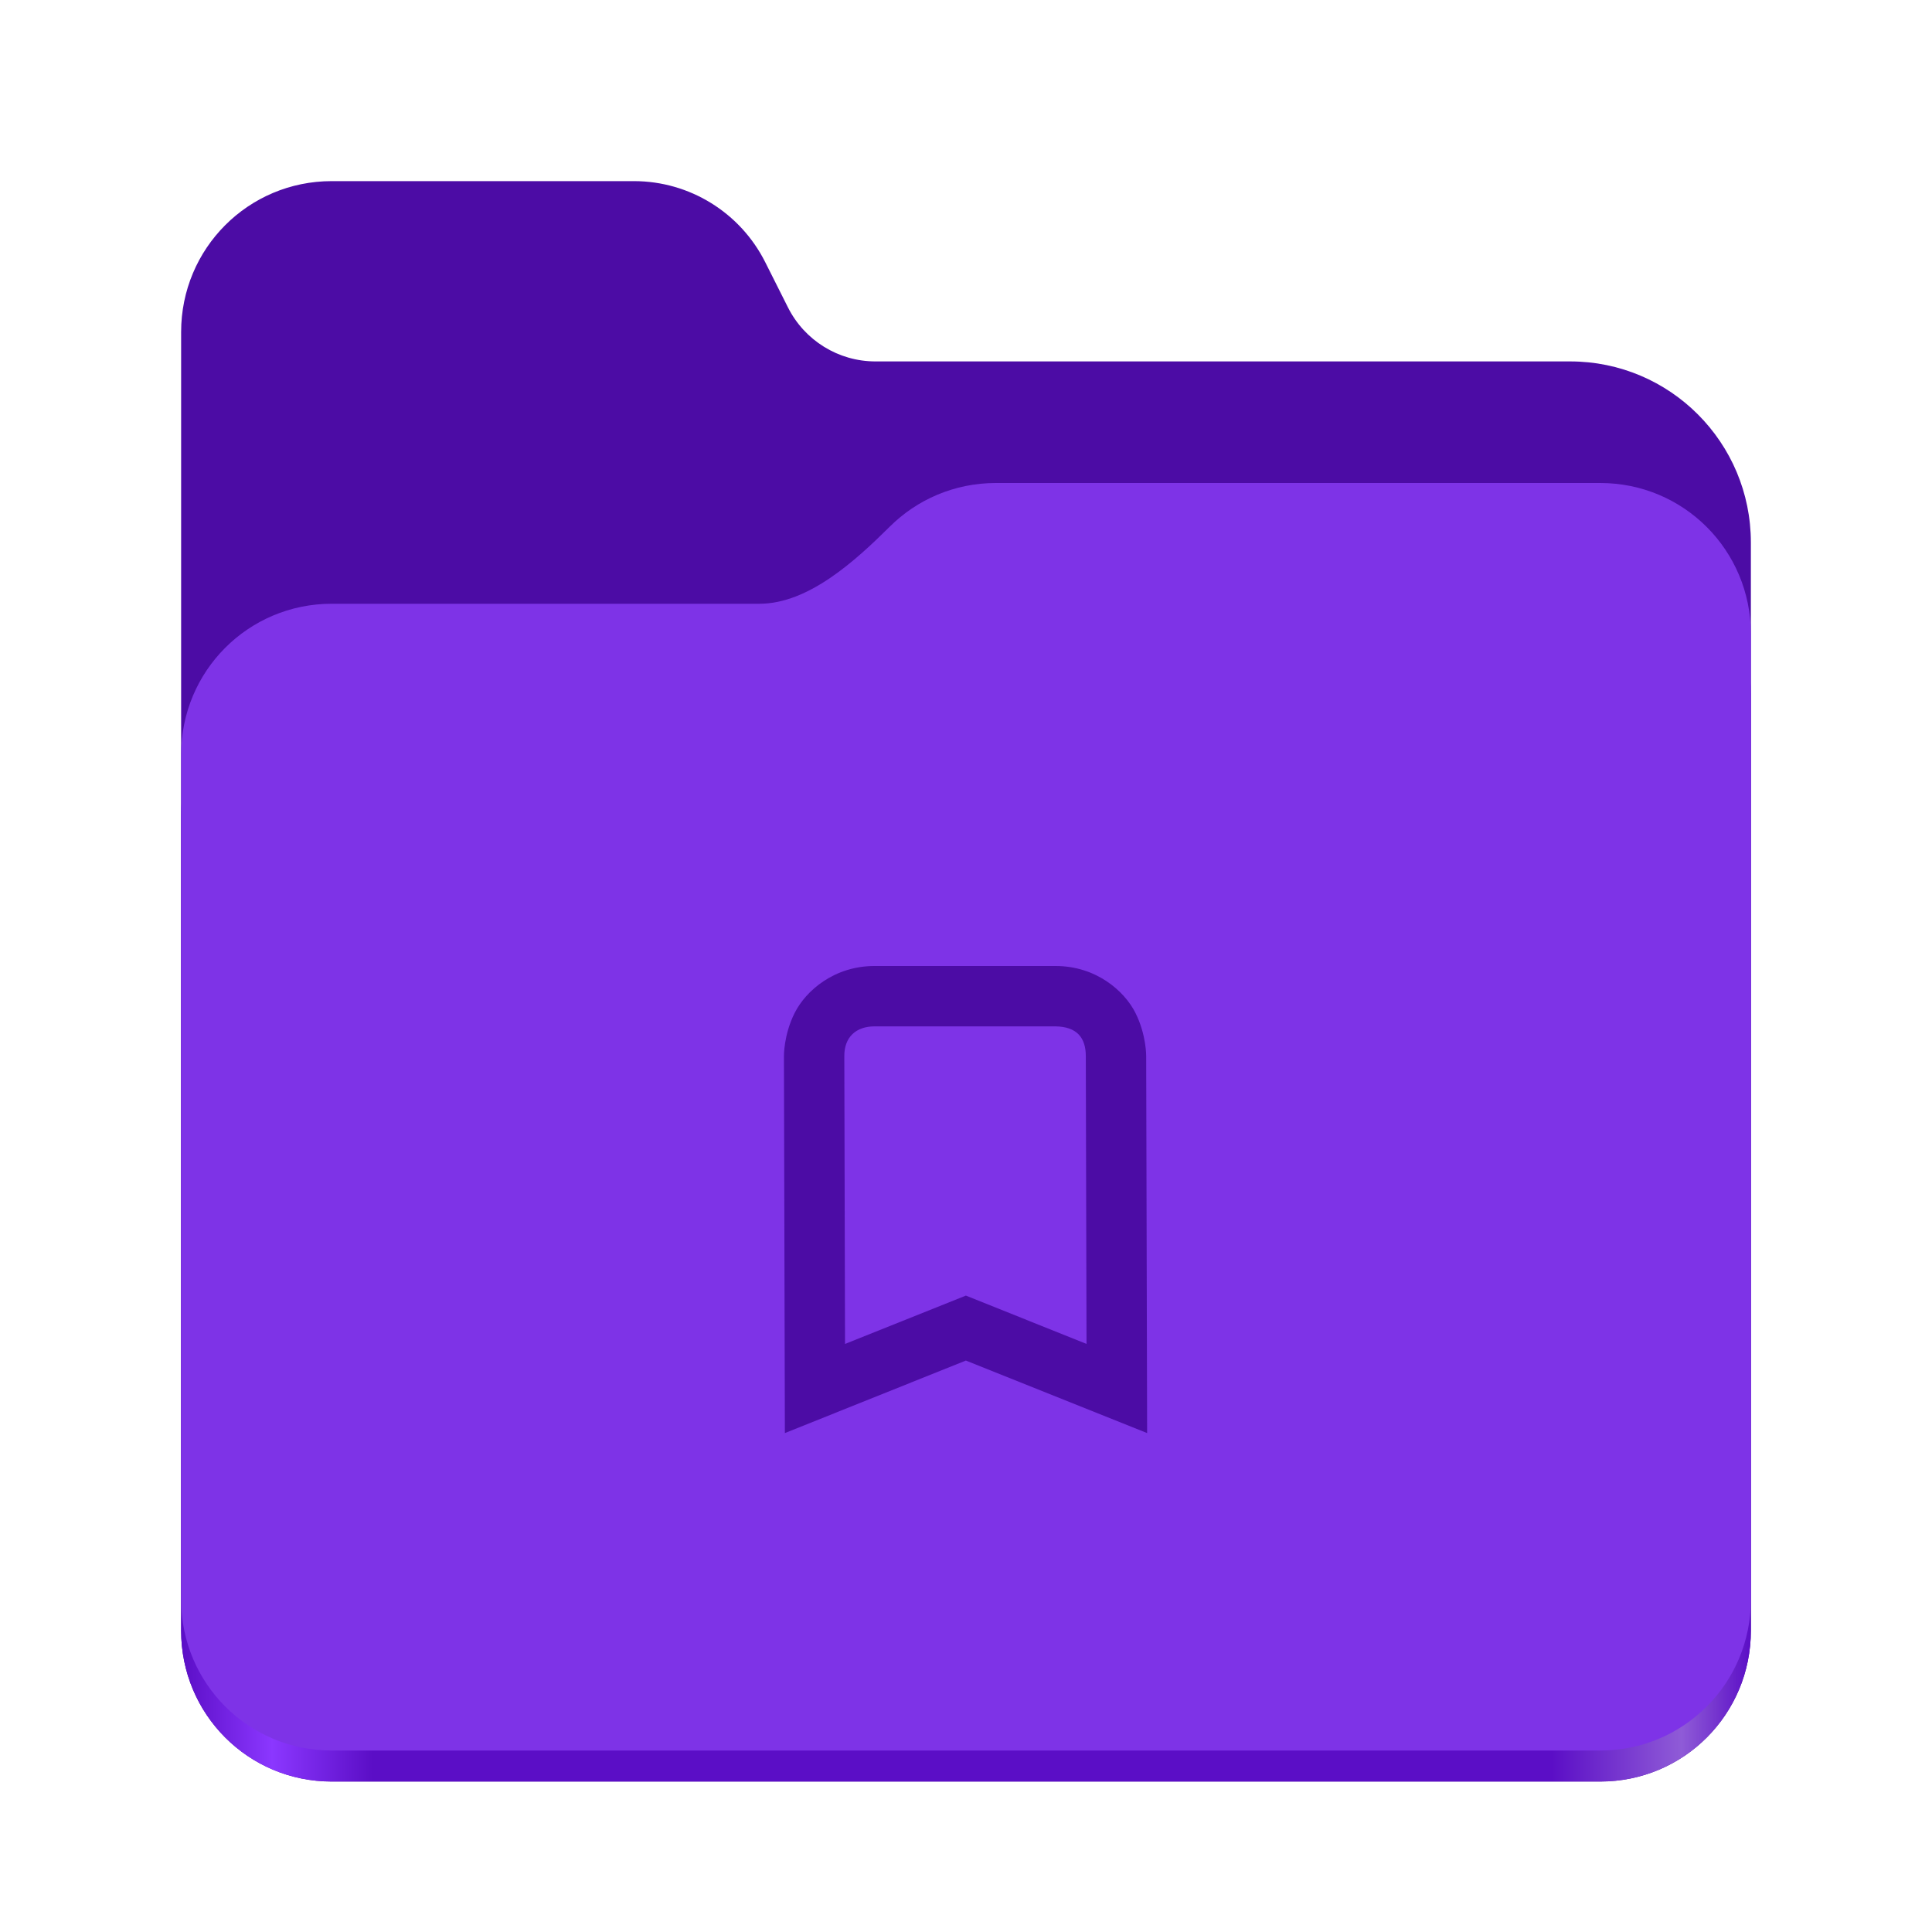
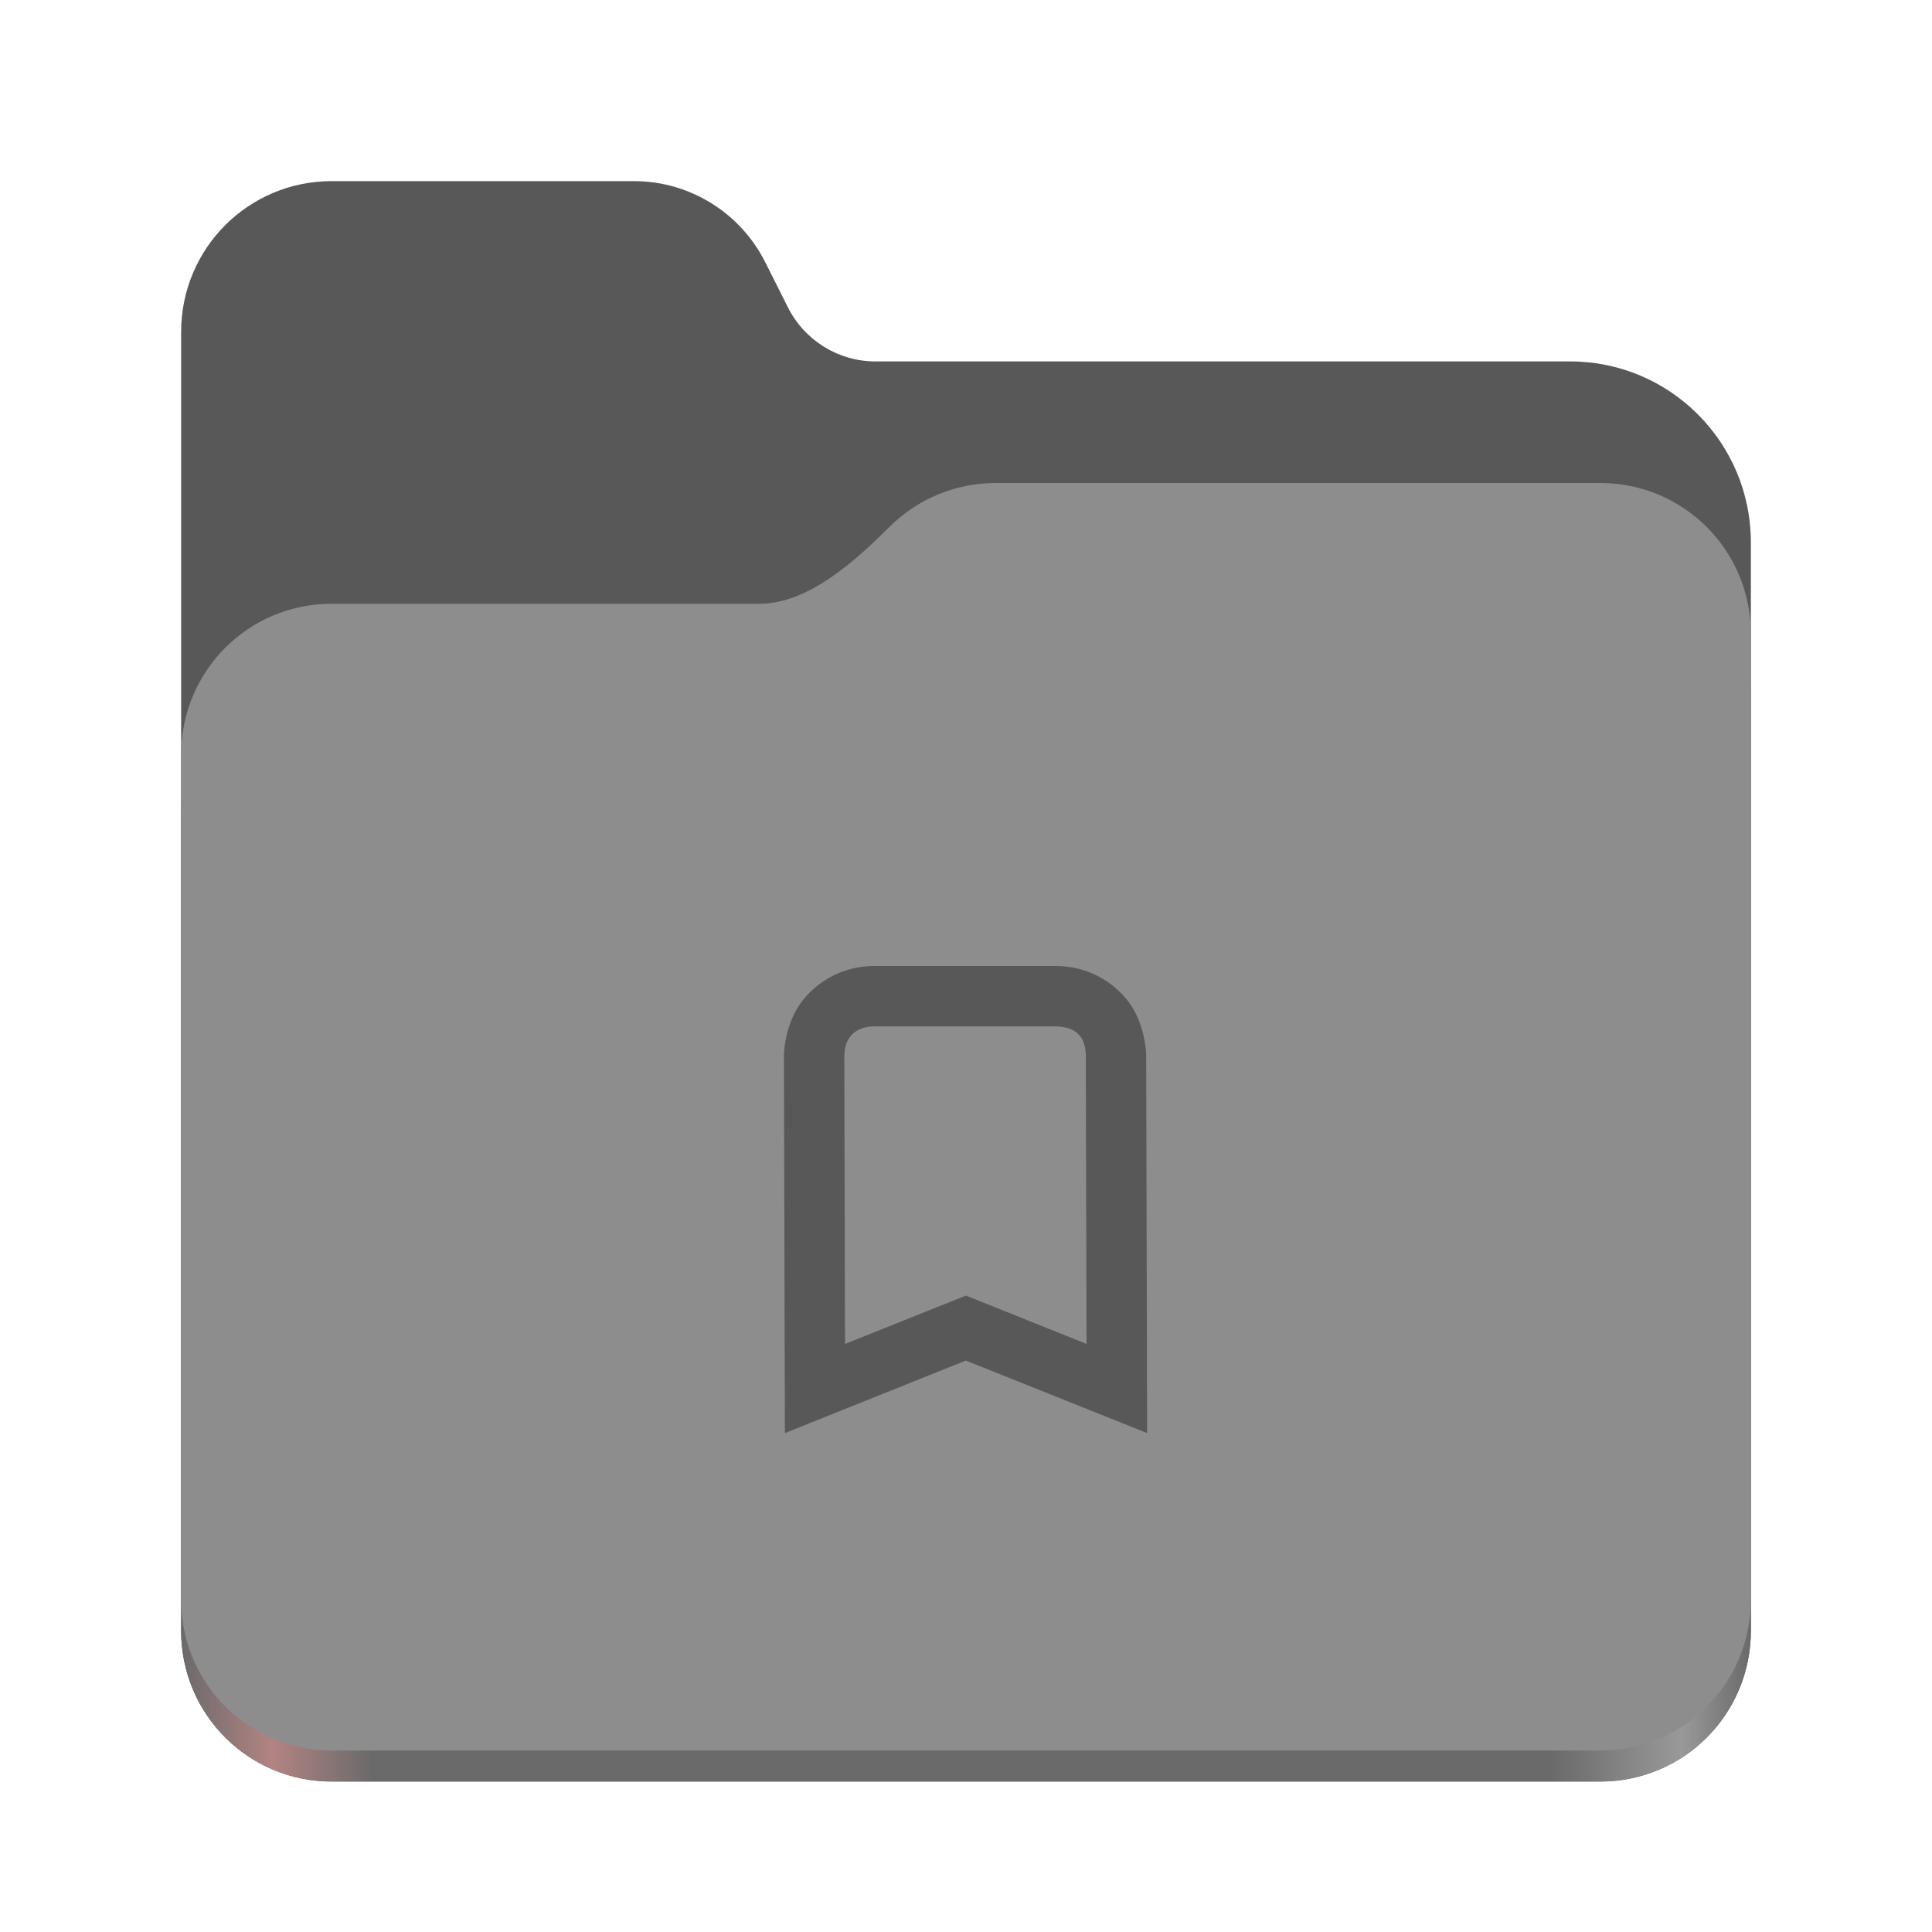
<svg xmlns="http://www.w3.org/2000/svg" width="128px" height="128px" viewBox="0 0 128 128">
  <linearGradient id="a" x1="2689.252" x2="2918.07" y1="-1106.803" y2="-1106.803" gradientTransform="matrix(0.45451 0 0 0.455522 -1210.292 616.1726)" gradientUnits="userSpaceOnUse">
-     <stop offset="0" stop-color="#5b0ec6" />
-     <stop offset="0.058" stop-color="#8b37ff" />
-     <stop offset="0.122" stop-color="#5b0ec6" />
-     <stop offset="0.873" stop-color="#5b0ec6" />
-     <stop offset="0.956" stop-color="#8f5bd7" />
-     <stop offset="1" stop-color="#5b0ec6" />
+     <stop offset="0" stop-color="#6a6a6a" />
+     <stop offset="0.058" stop-color="#b38383" />
+     <stop offset="0.122" stop-color="#6a6a6a" />
+     <stop offset="0.873" stop-color="#6a6a6a" />
+     <stop offset="0.956" stop-color="#999999" />
+     <stop offset="1" stop-color="#6a6a6a" />
  </linearGradient>
-   <path fill="#4c0ca5" d="M21.977 12C16.449 12 12 16.461 12 22v86.031c0 5.543 4.449 10 9.977 10h84.043c5.531 0 9.98-4.457 9.98-10V35.945c0-6.629-5.359-12-11.973-12H58c-2.453 0-4.695-1.387-5.797-3.582l-1.504-2.992C49.043 14.078 45.68 12 42 12zm0 0" />
+   <path fill="#595858" d="M21.977 12C16.449 12 12 16.461 12 22v86.031c0 5.543 4.449 10 9.977 10h84.043c5.531 0 9.98-4.457 9.98-10V35.945c0-6.629-5.359-12-11.973-12H58c-2.453 0-4.695-1.387-5.797-3.582l-1.504-2.992C49.043 14.078 45.68 12 42 12zm0 0" />
  <path fill="url(#a)" d="M65.977 36c-2.746 0-5.227 1.102-7.027 2.891C56.676 41.145 53.566 44 50.316 44H21.977C16.449 44 12 48.461 12 54v54.031c0 5.543 4.449 10 9.977 10h84.043c5.531 0 9.98-4.457 9.98-10V46c0-5.539-4.449-10-9.98-10zm0 0" />
-   <path fill="#7e33e7" d="M65.977 32c-2.746 0-5.227 1.102-7.027 2.891C56.676 37.145 53.566 40 50.316 40H21.977C16.449 40 12 44.461 12 50v55.977c0 5.539 4.449 10 9.977 10h84.043c5.531 0 9.98-4.461 9.98-10V42c0-5.539-4.449-10-9.98-10zm0 0" />
-   <path fill="#4c0ca5" d="M57.938 64c-2.664 0-4.547 1.633-5.289 3.109S51.938 70 51.938 70L52 94.945l11.992-4.805L76 94.945l-.062-24.953c0-.008.023-1.414-.711-2.883C74.484 65.633 72.602 64 69.938 64zm0 4h12c1.391.023 2.008.734 2 2l.047 19.039-7.992-3.203-8.008 3.203-.047-19.047C55.922 68.695 56.734 68 57.938 68m0 0" />
+   <path fill="#8d8d8d" d="M65.977 32c-2.746 0-5.227 1.102-7.027 2.891C56.676 37.145 53.566 40 50.316 40H21.977C16.449 40 12 44.461 12 50v55.977c0 5.539 4.449 10 9.977 10h84.043c5.531 0 9.98-4.461 9.98-10V42c0-5.539-4.449-10-9.98-10zm0 0" />
+   <path fill="#595858" d="M57.938 64c-2.664 0-4.547 1.633-5.289 3.109S51.938 70 51.938 70L52 94.945l11.992-4.805L76 94.945l-.062-24.953c0-.008.023-1.414-.711-2.883C74.484 65.633 72.602 64 69.938 64zm0 4h12c1.391.023 2.008.734 2 2l.047 19.039-7.992-3.203-8.008 3.203-.047-19.047C55.922 68.695 56.734 68 57.938 68m0 0" />
</svg>
